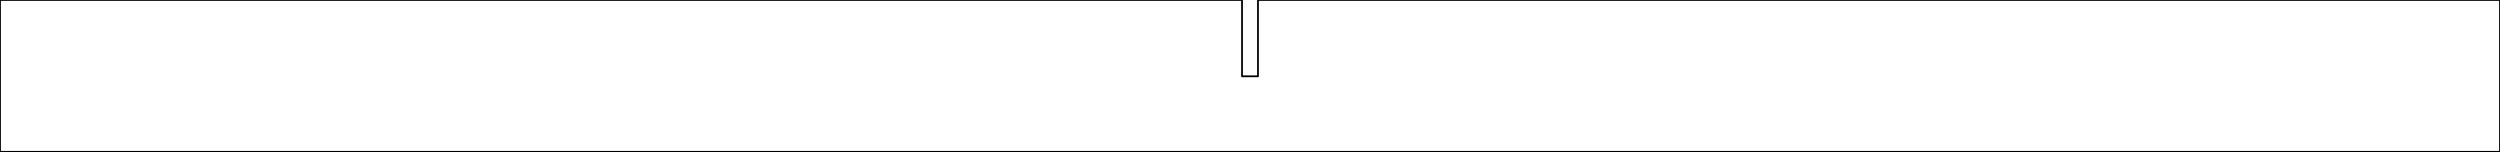
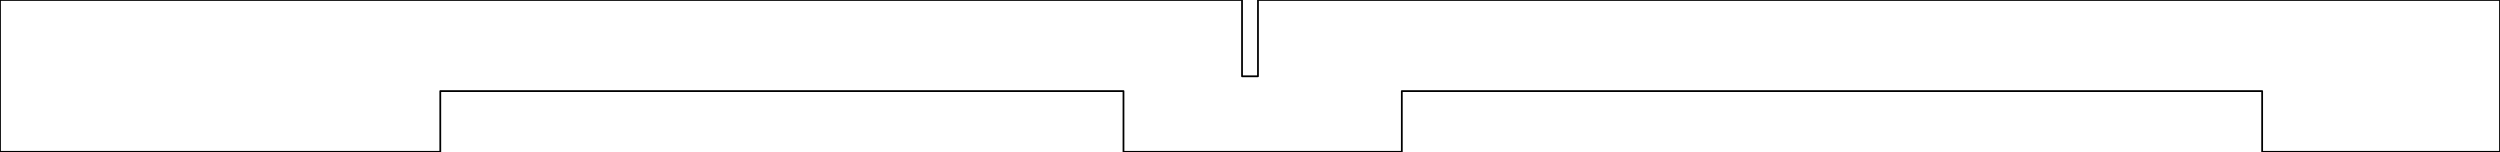
<svg xmlns="http://www.w3.org/2000/svg" version="1.1" width="494mm" height="30mm" viewBox="0 0 494 30" overflow="visible">
  <g id="CORTE">
-     <path id="C7_NX2_0" d="M 0,30 L 494,30 L 494,0 L 248.575,0 L 248.575,15.075 L 245.425,15.075 L 245.425,0 L 0,0 Z" fill="none" stroke="#000000" stroke-width="0.35" stroke-linejoin="round" />
+     <path id="C7_NX2_0" d="M 0,30 L 87,30 L 87,18 L 222,18 L 222,30 L 277,30 L 277,18 L 447,18 L 447,30 L 494,30 L 494,0 L 248.575,0 L 248.575,15.075 L 245.425,15.075 L 245.425,0 L 0,0 Z" fill="none" stroke="#000000" stroke-width="0.35" stroke-linejoin="round" />
  </g>
</svg>
